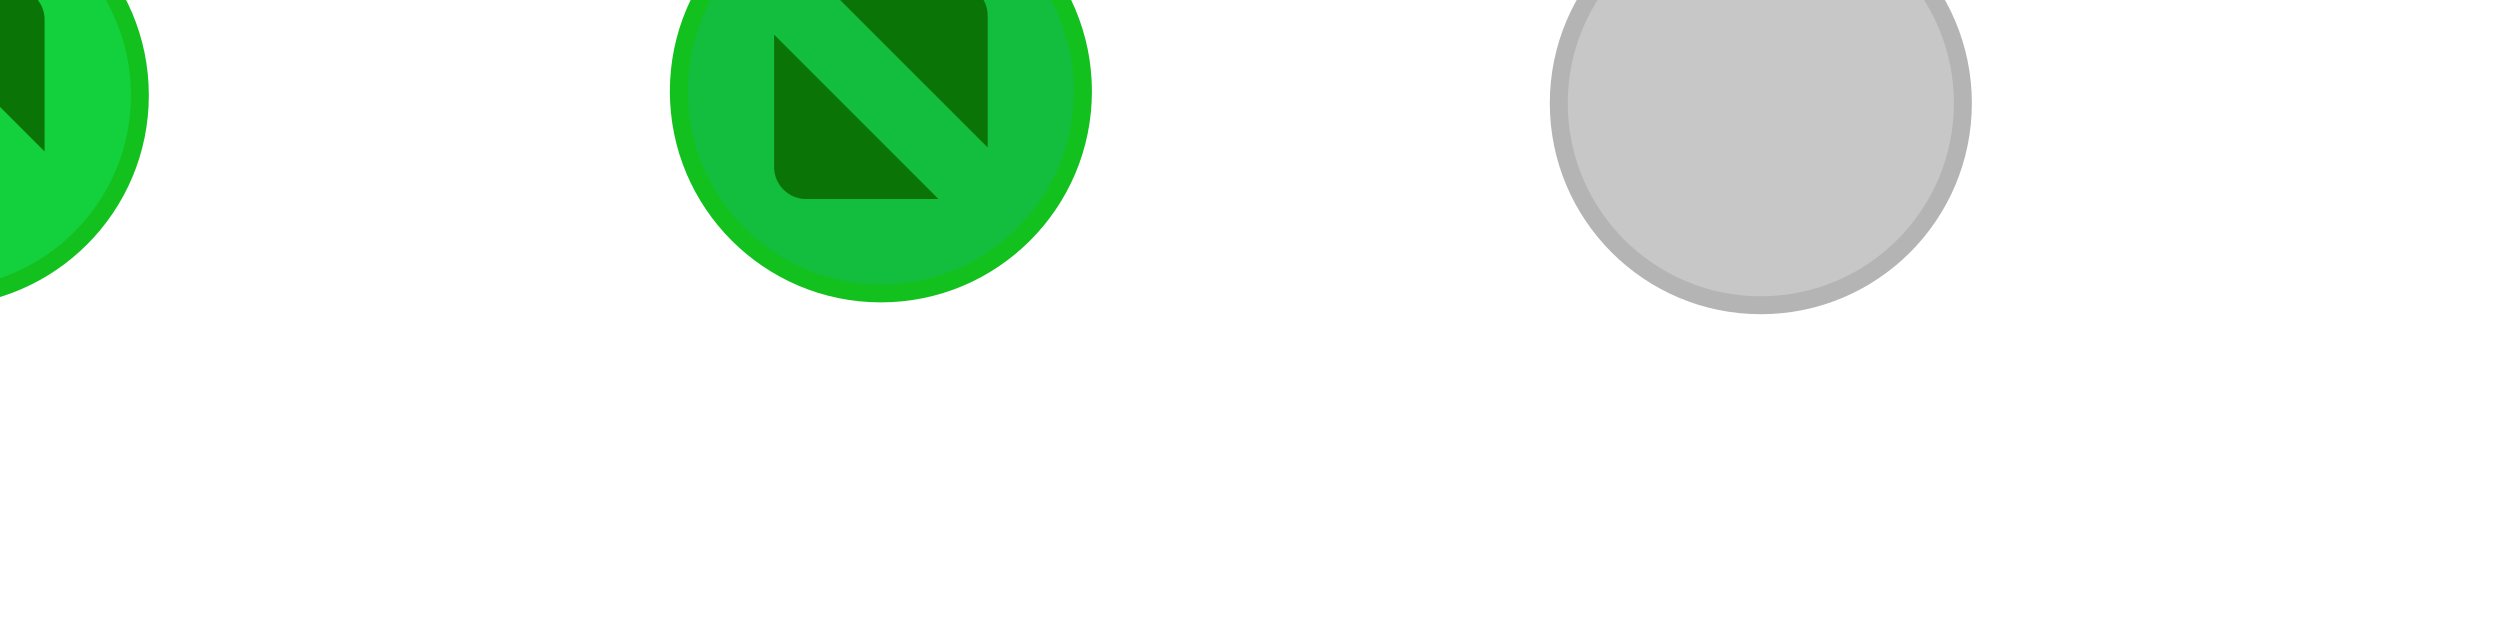
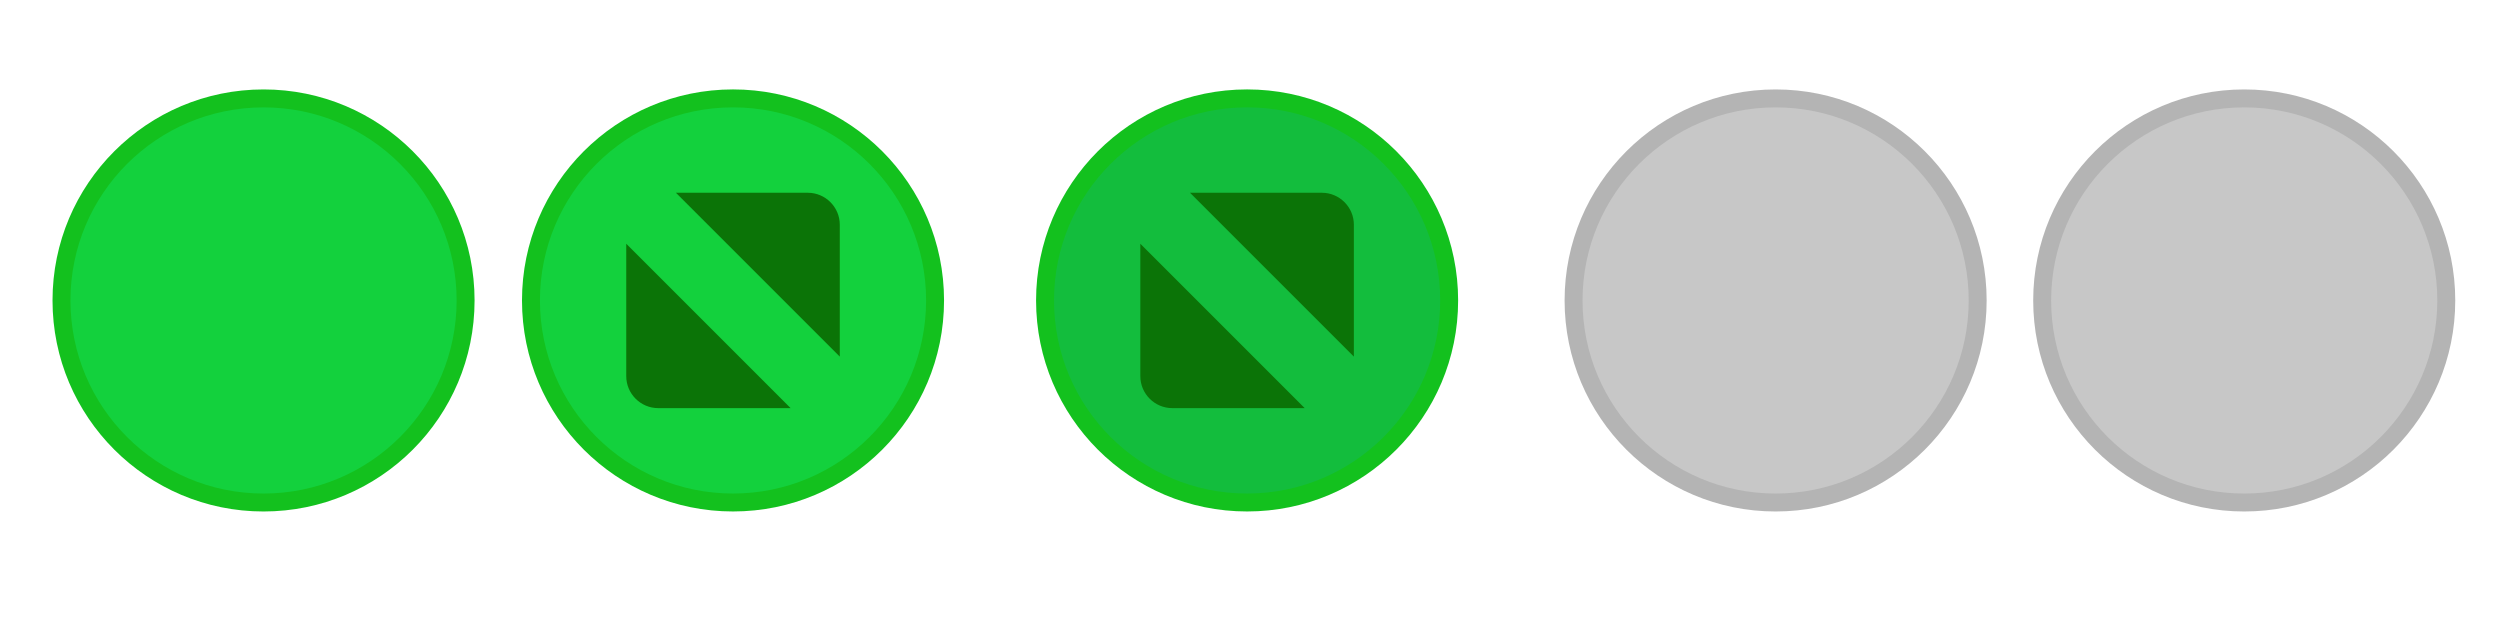
- <svg xmlns="http://www.w3.org/2000/svg" xmlns:xlink="http://www.w3.org/1999/xlink" width="112" height="28" id="svg4428" version="1.1">
+ <svg xmlns="http://www.w3.org/2000/svg" xmlns:xlink="http://www.w3.org/1999/xlink" width="119.467" height="29.867" id="svg4428" version="1.1">
  <defs id="defs4430">
    <linearGradient id="linearGradient3868">
      <stop style="stop-color:#5a5a5a;stop-opacity:1;" offset="0" id="stop3870" />
      <stop style="stop-color:#646464;stop-opacity:1;" offset="1" id="stop3872" />
    </linearGradient>
    <linearGradient id="linearGradient3813">
      <stop style="stop-color:#666666;stop-opacity:1;" offset="0" id="stop3815" />
      <stop style="stop-color:#636363;stop-opacity:1;" offset="1" id="stop3817" />
    </linearGradient>
    <linearGradient id="linearGradient3787">
      <stop style="stop-color:#e5e5df;stop-opacity:1;" offset="0" id="stop3789" />
      <stop style="stop-color:#dadad4;stop-opacity:1;" offset="1" id="stop3791" />
    </linearGradient>
    <linearGradient id="linearGradient3806-3-5-6">
      <stop style="stop-color:#303030;stop-opacity:1;" offset="0" id="stop3808-6-9-1" />
      <stop style="stop-color:#232323;stop-opacity:1;" offset="1" id="stop3810-4-6-3" />
    </linearGradient>
    <linearGradient xlink:href="#linearGradient3787" id="linearGradient3793" x1="40" y1="1044.362" x2="40" y2="1032.362" gradientUnits="userSpaceOnUse" />
    <linearGradient xlink:href="#linearGradient3787" id="linearGradient3828" gradientUnits="userSpaceOnUse" x1="40" y1="1044.362" x2="40" y2="1032.362" gradientTransform="matrix(1.166667,0,0,1.076923,-6.5,-80.33555)" />
    <linearGradient xlink:href="#linearGradient3787-8" id="linearGradient3835" gradientUnits="userSpaceOnUse" gradientTransform="matrix(1.166667,0,0,1.076923,-35.5,-1105.698)" x1="40" y1="1044.362" x2="40" y2="1032.362" />
    <linearGradient xlink:href="#linearGradient3787-8" id="linearGradient3835-4" gradientUnits="userSpaceOnUse" gradientTransform="matrix(1.166667,0,0,1.076923,-35.5,-1105.698)" x1="40" y1="1044.362" x2="40" y2="1032.362" />
    <linearGradient id="linearGradient3787-8">
      <stop style="stop-color:#f5f5ee;stop-opacity:1;" offset="0" id="stop3789-2" />
      <stop style="stop-color:#e6e6df;stop-opacity:1;" offset="1" id="stop3791-6" />
    </linearGradient>
    <linearGradient xlink:href="#linearGradient3787-8" id="linearGradient3835-3" gradientUnits="userSpaceOnUse" gradientTransform="matrix(1.166667,0,0,1.076923,-35.5,-1105.698)" x1="40" y1="1044.362" x2="40" y2="1032.362" />
    <linearGradient id="linearGradient3787-7">
      <stop style="stop-color:#f5f5ee;stop-opacity:1;" offset="0" id="stop3789-3" />
      <stop style="stop-color:#e6e6e0;stop-opacity:1;" offset="1" id="stop3791-3" />
    </linearGradient>
    <linearGradient xlink:href="#linearGradient3787" id="linearGradient3807" x1="11" y1="15.75" x2="11" y2="8.25" gradientUnits="userSpaceOnUse" />
    <linearGradient xlink:href="#linearGradient3813" id="linearGradient3819" x1="29.5" y1="15.2" x2="29.5" y2="8.8" gradientUnits="userSpaceOnUse" />
    <linearGradient xlink:href="#linearGradient4231" id="linearGradient3807-1" x1="10" y1="7" x2="10" y2="15.889" gradientUnits="userSpaceOnUse" />
    <linearGradient id="linearGradient4231">
      <stop id="stop4233" offset="0" style="stop-color:#e7e7e1;stop-opacity:1;" />
      <stop id="stop4239" offset="1" style="stop-color:#dadad3;stop-opacity:1;" />
    </linearGradient>
    <linearGradient xlink:href="#linearGradient4231-1" id="linearGradient3807-1-1" x1="10" y1="15.889" x2="10" y2="7" gradientUnits="userSpaceOnUse" />
    <linearGradient id="linearGradient4231-1">
      <stop id="stop4233-6" offset="0" style="stop-color:#e5e5de;stop-opacity:1;" />
      <stop id="stop4239-7" offset="1" style="stop-color:#dadad3;stop-opacity:1;" />
    </linearGradient>
    <linearGradient id="linearGradient4363">
      <stop style="stop-color:#979791;stop-opacity:1;" offset="0" id="stop4365" />
      <stop style="stop-color:#dadad4;stop-opacity:0;" offset="1" id="stop4367" />
    </linearGradient>
    <linearGradient id="linearGradient4363-7">
      <stop style="stop-color:#f5f5ef;stop-opacity:1;" offset="0" id="stop4365-9" />
      <stop style="stop-color:#dadad4;stop-opacity:0;" offset="1" id="stop4367-8" />
    </linearGradient>
    <linearGradient xlink:href="#linearGradient4231-7" id="linearGradient4361" gradientUnits="userSpaceOnUse" gradientTransform="matrix(1.1875,0,0,1,-41.25,0)" x1="248.632" y1="79" x2="248.632" y2="58" />
    <linearGradient id="linearGradient4231-7">
      <stop id="stop4233-4" offset="0" style="stop-color:#e6e6df;stop-opacity:1;" />
      <stop id="stop4239-8" offset="1" style="stop-color:#d1d1ca;stop-opacity:1;" />
    </linearGradient>
    <linearGradient xlink:href="#linearGradient4231-7" id="linearGradient3127" gradientUnits="userSpaceOnUse" gradientTransform="matrix(1.1875,0,0,1,-262.25,-55.99998)" x1="248.632" y1="79" x2="248.632" y2="58" />
    <linearGradient xlink:href="#linearGradient4231-7" id="linearGradient3154" gradientUnits="userSpaceOnUse" gradientTransform="matrix(1.1875,0,0,1,-262.25,-55.99998)" x1="248.632" y1="79" x2="248.632" y2="58" />
    <linearGradient xlink:href="#linearGradient4231-7" id="linearGradient3159" gradientUnits="userSpaceOnUse" gradientTransform="matrix(1.1875,0,0,1,-249.25,-54.99998)" x1="248.632" y1="79" x2="248.632" y2="58" />
    <linearGradient xlink:href="#linearGradient4231-7-9" id="linearGradient3159-0" gradientUnits="userSpaceOnUse" gradientTransform="matrix(1.1875,0,0,1,-262.25,-55.99998)" x1="248.632" y1="79" x2="248.632" y2="58" />
    <linearGradient id="linearGradient4231-7-9">
      <stop id="stop4233-4-2" offset="0" style="stop-color:#e6e6df;stop-opacity:1;" />
      <stop id="stop4239-8-9" offset="1" style="stop-color:#d1d1ca;stop-opacity:1;" />
    </linearGradient>
    <linearGradient id="linearGradient4231-5">
      <stop id="stop4233-41" offset="0" style="stop-color:#e5e5de;stop-opacity:1;" />
      <stop id="stop4239-73" offset="1" style="stop-color:#dadad3;stop-opacity:1;" />
    </linearGradient>
    <linearGradient xlink:href="#linearGradient4231-7-7" id="linearGradient3159-1" gradientUnits="userSpaceOnUse" gradientTransform="matrix(1.1875,0,0,1,-262.25,-55.99998)" x1="248.632" y1="79" x2="248.632" y2="58" />
    <linearGradient id="linearGradient4231-7-7">
      <stop id="stop4233-4-7" offset="0" style="stop-color:#e6e6df;stop-opacity:1;" />
      <stop id="stop4239-8-2" offset="1" style="stop-color:#d1d1ca;stop-opacity:1;" />
    </linearGradient>
    <linearGradient xlink:href="#linearGradient4231-73" id="linearGradient3807-1-7" x1="10" y1="15.889" x2="10" y2="7" gradientUnits="userSpaceOnUse" />
    <linearGradient id="linearGradient4231-73">
      <stop id="stop4233-1" offset="0" style="stop-color:#e5e5de;stop-opacity:1;" />
      <stop id="stop4239-85" offset="1" style="stop-color:#dadad3;stop-opacity:1;" />
    </linearGradient>
  </defs>
-   <g id="layer1" transform="translate(0,-1024.362)">
-     <g id="4" transform="translate(81,-3)" />
-     <text xml:space="preserve" style="font-size:4.958px;font-style:normal;font-weight:normal;line-height:125%;letter-spacing:0px;word-spacing:0px;fill:#000000;fill-opacity:1;stroke:none;font-family:Sans" x="-62.568" y="951.64" id="text3129" transform="scale(0.9389272,1.065045)">
-       <tspan id="tspan3131" x="-62.568" y="951.64">active-center</tspan>
-     </text>
-     <text xml:space="preserve" style="font-size:4.958px;font-style:normal;font-weight:normal;line-height:125%;letter-spacing:0px;word-spacing:0px;fill:#000000;fill-opacity:1;stroke:none;font-family:Sans" x="-18.323" y="951.865" id="text3129-2" transform="scale(0.9389272,1.065045)">
-       <tspan id="tspan3131-8" x="-18.323" y="951.865">hover-center</tspan>
-     </text>
-     <text xml:space="preserve" style="font-size:4.958px;font-style:normal;font-weight:normal;line-height:125%;letter-spacing:0px;word-spacing:0px;fill:#000000;fill-opacity:1;stroke:none;font-family:Sans" x="22.156" y="951.699" id="text3129-7" transform="scale(0.9389272,1.065045)">
-       <tspan id="tspan3131-9" x="22.156" y="951.699">pressed-center</tspan>
-     </text>
-     <text xml:space="preserve" style="font-size:4.958px;font-style:normal;font-weight:normal;line-height:125%;letter-spacing:0px;word-spacing:0px;fill:#000000;fill-opacity:1;stroke:none;font-family:Sans" x="67.313" y="952.048" id="text3129-7-7" transform="scale(0.9389272,1.065045)">
-       <tspan id="tspan3131-9-4" x="67.313" y="952.048">inactive-center</tspan>
-     </text>
-     <text xml:space="preserve" style="font-size:4.958px;font-style:normal;font-weight:normal;line-height:125%;letter-spacing:0px;word-spacing:0px;fill:#000000;fill-opacity:1;stroke:none;font-family:Sans" x="116.395" y="951.533" id="text3129-7-7-8" transform="scale(0.9389272,1.065045)">
-       <tspan id="tspan3131-9-4-4" x="116.395" y="951.533">deactivated-center</tspan>
-     </text>
-     <g id="active-center" transform="matrix(0.02211836,0,0,-0.02211825,-53.57829,1038.602)">
-       <path d="m 434.203,7.367 c 236.063,0 427.426,191.367 427.426,427.434 0,236.058 -191.363,427.426 -427.426,427.426 C 198.141,862.227 6.773,670.859 6.773,434.801 6.773,198.734 198.141,7.367 434.203,7.367" style="fill:#13c11e;fill-opacity:1;fill-rule:evenodd;stroke:none" id="path14" />
-       <path d="m 434.203,43.723 c 215.985,0 391.078,175.09 391.078,391.078 0,215.98 -175.093,391.07 -391.078,391.07 -215.984,0 -391.078,-175.09 -391.078,-391.07 0,-215.988 175.094,-391.078 391.078,-391.078" style="fill:#13d13d;fill-opacity:1;fill-rule:evenodd;stroke:none" id="path16" />
+   <g id="layer1" transform="translate(0,-1092.653)">
+     <g id="4" transform="translate(86.4,-3.2)" />
+     <g id="active-center" transform="matrix(0.02211836,0,0,-0.02211825,2.349826,1117.269)">
+       <path d="m 463.15,7.858 c 251.801,0 455.921,204.125 455.921,455.929 0,251.795 -204.121,455.921 -455.921,455.921 C 211.35,919.709 7.225,715.583 7.225,463.788 7.225,211.983 211.35,7.858 463.15,7.858" style="fill:#13c11e;fill-opacity:1;fill-rule:evenodd;stroke:none;stroke-width:1.067" id="path14" />
+       <path d="m 463.15,46.638 c 230.384,0 417.15,186.763 417.15,417.15 0,230.379 -186.766,417.141 -417.15,417.141 C 232.767,880.929 46,694.166 46,463.788 46,233.401 232.767,46.638 463.15,46.638" style="fill:#13d13d;fill-opacity:1;fill-rule:evenodd;stroke:none;stroke-width:1.067" id="path16" />
    </g>
-     <g id="hover-center" transform="matrix(0.02211825,0,0,-0.02211826,-12.45144,1038.182)">
-       <path d="m 437.004,4.348 c 236.059,0 427.426,191.367 427.426,427.429 0,236.063 -191.367,427.43 -427.426,427.43 C 200.938,859.207 9.57,667.84 9.57,431.777 9.57,195.715 200.938,4.348 437.004,4.348" style="fill:#13c11e;fill-opacity:1;fill-rule:evenodd;stroke:none" id="path14-6" />
-       <path d="m 437.004,40.699 c 215.984,0 391.074,175.094 391.074,391.078 0,215.985 -175.09,391.075 -391.074,391.075 -215.988,0 -391.078,-175.09 -391.078,-391.075 0,-215.984 175.09,-391.078 391.078,-391.078" style="fill:#13d13d;fill-opacity:1;fill-rule:evenodd;stroke:none" id="path16-9" />
-       <path d="m 321.367,649.883 267.199,0 c 35.579,0 64.692,-29.113 64.692,-64.695 l 0,-267.196 -331.891,331.891 z m 232.324,-436.211 -268.253,0 c -35.583,0 -64.692,29.109 -64.692,64.691 l 0,268.254 332.945,-332.945" style="fill:#0b7407;fill-opacity:1;fill-rule:evenodd;stroke:none" id="path18" />
+     <g id="hover-center" transform="matrix(0.02211825,0,0,-0.02211826,24.71846,1117.197)">
+       <path d="m 466.138,4.638 c 251.796,0 455.921,204.125 455.921,455.925 0,251.801 -204.125,455.925 -455.921,455.925 -251.804,0 -455.929,-204.125 -455.929,-455.925 0,-251.799 204.126,-455.925 455.929,-455.925" style="fill:#13c11e;fill-opacity:1;fill-rule:evenodd;stroke:none;stroke-width:1.067" id="path14-6" />
+       <path d="m 466.138,43.412 c 230.383,0 417.146,186.767 417.146,417.15 0,230.384 -186.763,417.147 -417.146,417.147 -230.387,0 -417.15,-186.763 -417.15,-417.147 0,-230.383 186.763,-417.15 417.15,-417.15" style="fill:#13d13d;fill-opacity:1;fill-rule:evenodd;stroke:none;stroke-width:1.067" id="path16-9" />
+       <path d="m 342.791,693.209 h 285.012 c 37.951,0 69.005,-31.054 69.005,-69.008 V 339.191 Z M 590.604,227.917 H 304.467 c -37.955,0 -69.005,31.05 -69.005,69.004 v 286.138 L 590.604,227.917" style="fill:#0b7407;fill-opacity:1;fill-rule:evenodd;stroke:none;stroke-width:1.067" id="path18" />
    </g>
-     <g id="pressed-center" transform="matrix(0.02211825,0,0,-0.02211836,29.79819,1038.122)">
-       <path d="M 437.004,9.645 C 673.063,9.645 864.43,201.012 864.43,437.07 864.43,673.133 673.063,864.5 437.004,864.5 200.938,864.5 9.57,673.133 9.57,437.07 9.57,201.012 200.938,9.645 437.004,9.645" style="fill:#13c11e;fill-opacity:1;fill-rule:evenodd;stroke:none" id="path14-5" />
-       <path d="m 437.004,45.996 c 215.984,0 391.074,175.094 391.074,391.074 0,215.989 -175.09,391.078 -391.074,391.078 C 221.016,828.148 45.926,653.059 45.926,437.07 45.926,221.09 221.016,45.996 437.004,45.996" style="fill:#13bd3d;fill-opacity:1;fill-rule:evenodd;stroke:none" id="path16-6" />
-       <path d="m 321.367,655.176 267.199,0 c 35.579,0 64.692,-29.11 64.692,-64.692 l 0,-267.195 -331.891,331.887 z m 232.324,-436.207 -268.253,0 c -35.583,0 -64.692,29.109 -64.692,64.691 l 0,268.254 332.945,-332.945" style="fill:#0b7407;fill-opacity:1;fill-rule:evenodd;stroke:none" id="path18-6" />
+     <g id="pressed-center" transform="matrix(0.02211825,0,0,-0.02211836,49.28474,1117.322)">
+       <path d="m 466.138,10.287 c 251.796,0 455.921,204.125 455.921,455.921 0,251.801 -204.125,455.925 -455.921,455.925 -251.804,0 -455.929,-204.125 -455.929,-455.925 0,-251.795 204.126,-455.921 455.929,-455.921" style="fill:#13c11e;fill-opacity:1;fill-rule:evenodd;stroke:none;stroke-width:1.067" id="path14-5" />
+       <path d="m 466.138,49.063 c 230.383,0 417.146,186.767 417.146,417.145 0,230.388 -186.763,417.15 -417.146,417.15 -230.387,0 -417.15,-186.762 -417.15,-417.15 0,-230.379 186.763,-417.145 417.15,-417.145" style="fill:#13bd3d;fill-opacity:1;fill-rule:evenodd;stroke:none;stroke-width:1.067" id="path16-6" />
+       <path d="m 342.791,698.854 h 285.012 c 37.951,0 69.005,-31.051 69.005,-69.005 V 344.842 Z M 590.604,233.567 H 304.467 c -37.955,0 -69.005,31.05 -69.005,69.004 v 286.138 L 590.604,233.567" style="fill:#0b7407;fill-opacity:1;fill-rule:evenodd;stroke:none;stroke-width:1.067" id="path18-6" />
    </g>
-     <g id="inactive-center" transform="matrix(0.02211825,0,0,-0.02211835,69.3071,1038.54)">
-       <path d="m 433.035,4.57 c 236.063,0 427.43,191.364 427.43,427.43 0,236.059 -191.367,427.426 -427.43,427.426 C 196.973,859.426 5.605,668.059 5.605,432 5.605,195.934 196.973,4.57 433.035,4.57" style="fill:#b4b4b4;fill-opacity:1;fill-rule:evenodd;stroke:none" id="path14-2" />
-       <path d="M 433.035,40.922 C 649.02,40.922 824.109,216.012 824.109,432 824.109,647.98 649.02,823.074 433.035,823.074 217.051,823.074 41.957,647.98 41.957,432 41.957,216.012 217.051,40.922 433.035,40.922" style="fill:#c7c7c7;fill-opacity:1;fill-rule:evenodd;stroke:none" id="path16-2" />
+     <g id="inactive-center" transform="matrix(0.02211825,0,0,-0.02211835,74.63468,1117.203)">
+       <path d="m 461.904,4.875 c 251.801,0 455.925,204.121 455.925,455.925 0,251.796 -204.125,455.921 -455.925,455.921 C 210.105,916.721 5.979,712.596 5.979,460.8 5.979,208.996 210.105,4.875 461.904,4.875" style="fill:#b4b4b4;fill-opacity:1;fill-rule:evenodd;stroke:none;stroke-width:1.067" id="path14-2" />
+       <path d="m 461.904,43.65 c 230.384,0 417.146,186.763 417.146,417.15 0,230.379 -186.762,417.146 -417.146,417.146 C 231.521,877.946 44.754,691.179 44.754,460.8 44.754,230.413 231.521,43.65 461.904,43.65" style="fill:#c7c7c7;fill-opacity:1;fill-rule:evenodd;stroke:none;stroke-width:1.067" id="path16-2" />
    </g>
-     <g id="deactivated-center" transform="matrix(0.02211825,0,0,-0.02211835,119.469,1038.76)">
-       <path d="m 433.035,4.57 c 236.063,0 427.43,191.364 427.43,427.43 0,236.059 -191.367,427.426 -427.43,427.426 C 196.973,859.426 5.605,668.059 5.605,432 5.605,195.934 196.973,4.57 433.035,4.57" style="fill:#b4b4b4;fill-opacity:1;fill-rule:evenodd;stroke:none" id="path14-2-4" />
-       <path d="M 433.035,40.922 C 649.02,40.922 824.109,216.012 824.109,432 824.109,647.98 649.02,823.074 433.035,823.074 217.051,823.074 41.957,647.98 41.957,432 41.957,216.012 217.051,40.922 433.035,40.922" style="fill:#c7c7c7;fill-opacity:1;fill-rule:evenodd;stroke:none" id="path16-2-0" />
+     <g id="deactivated-center" transform="matrix(0.02211825,0,0,-0.02211835,97.02802,1117.203)">
+       <path d="m 461.904,4.875 c 251.801,0 455.925,204.121 455.925,455.925 0,251.796 -204.125,455.921 -455.925,455.921 C 210.105,916.721 5.979,712.596 5.979,460.8 5.979,208.996 210.105,4.875 461.904,4.875" style="fill:#b4b4b4;fill-opacity:1;fill-rule:evenodd;stroke:none;stroke-width:1.067" id="path14-2-4" />
+       <path d="m 461.904,43.65 c 230.384,0 417.146,186.763 417.146,417.15 0,230.379 -186.762,417.146 -417.146,417.146 C 231.521,877.946 44.754,691.179 44.754,460.8 44.754,230.413 231.521,43.65 461.904,43.65" style="fill:#c7c7c7;fill-opacity:1;fill-rule:evenodd;stroke:none;stroke-width:1.067" id="path16-2-0" />
    </g>
  </g>
</svg>
